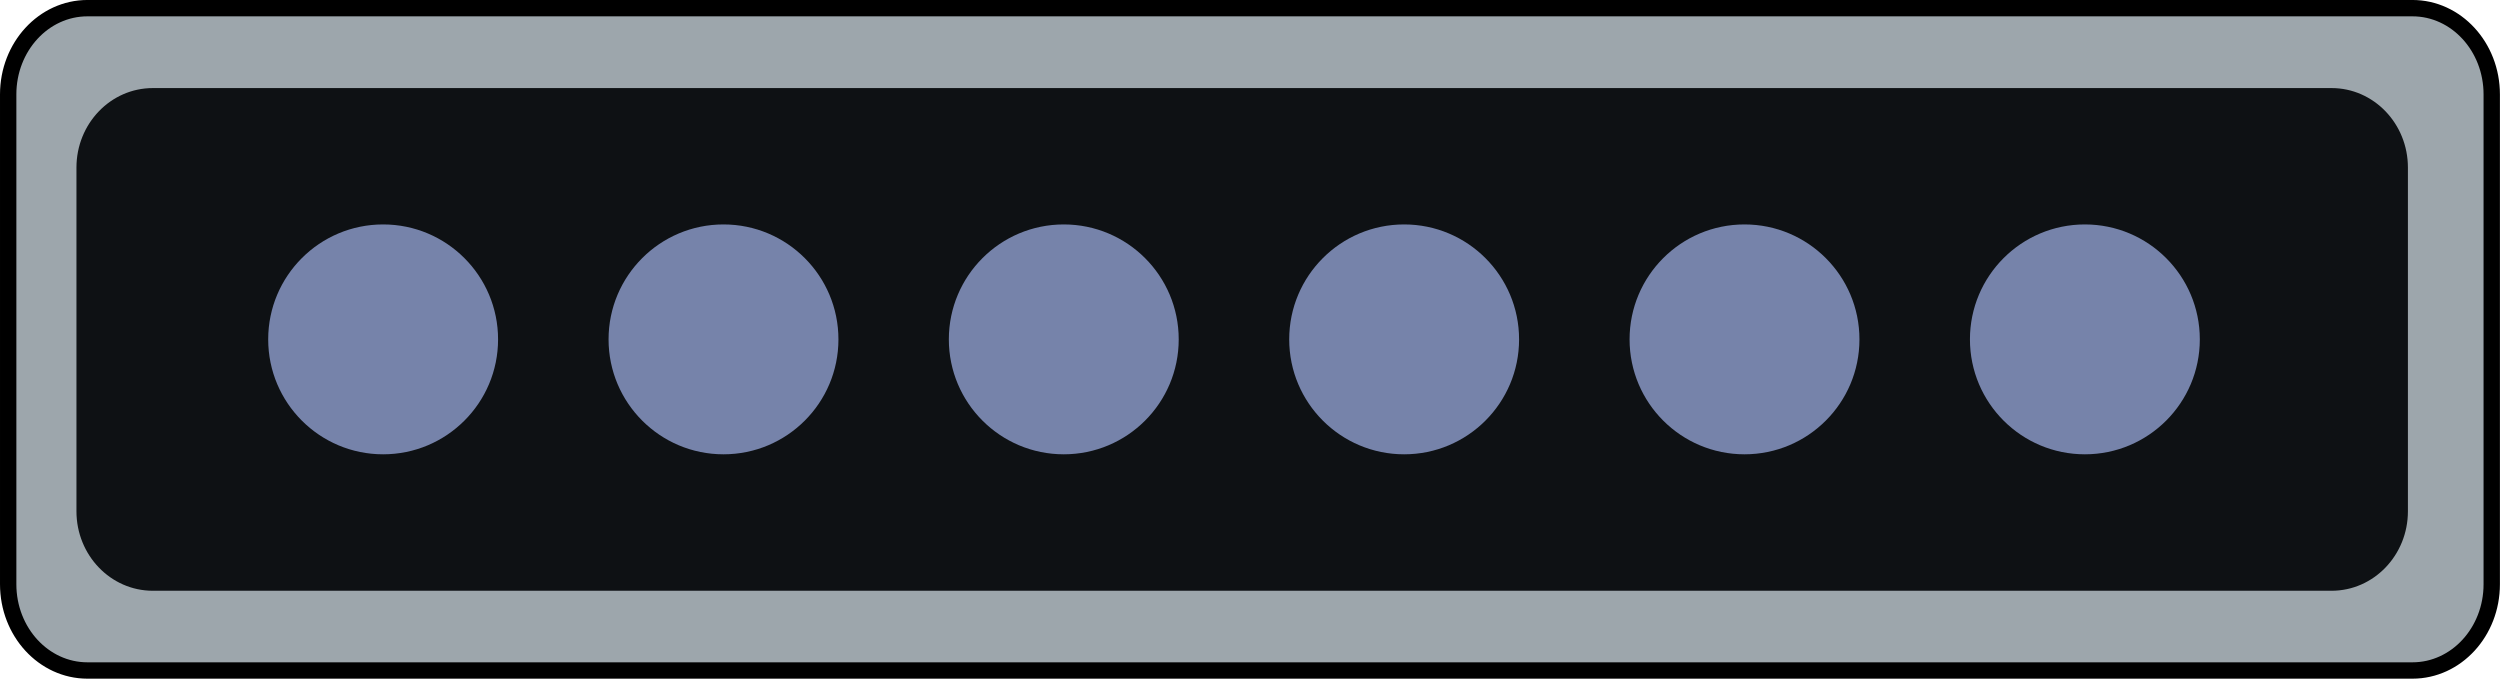
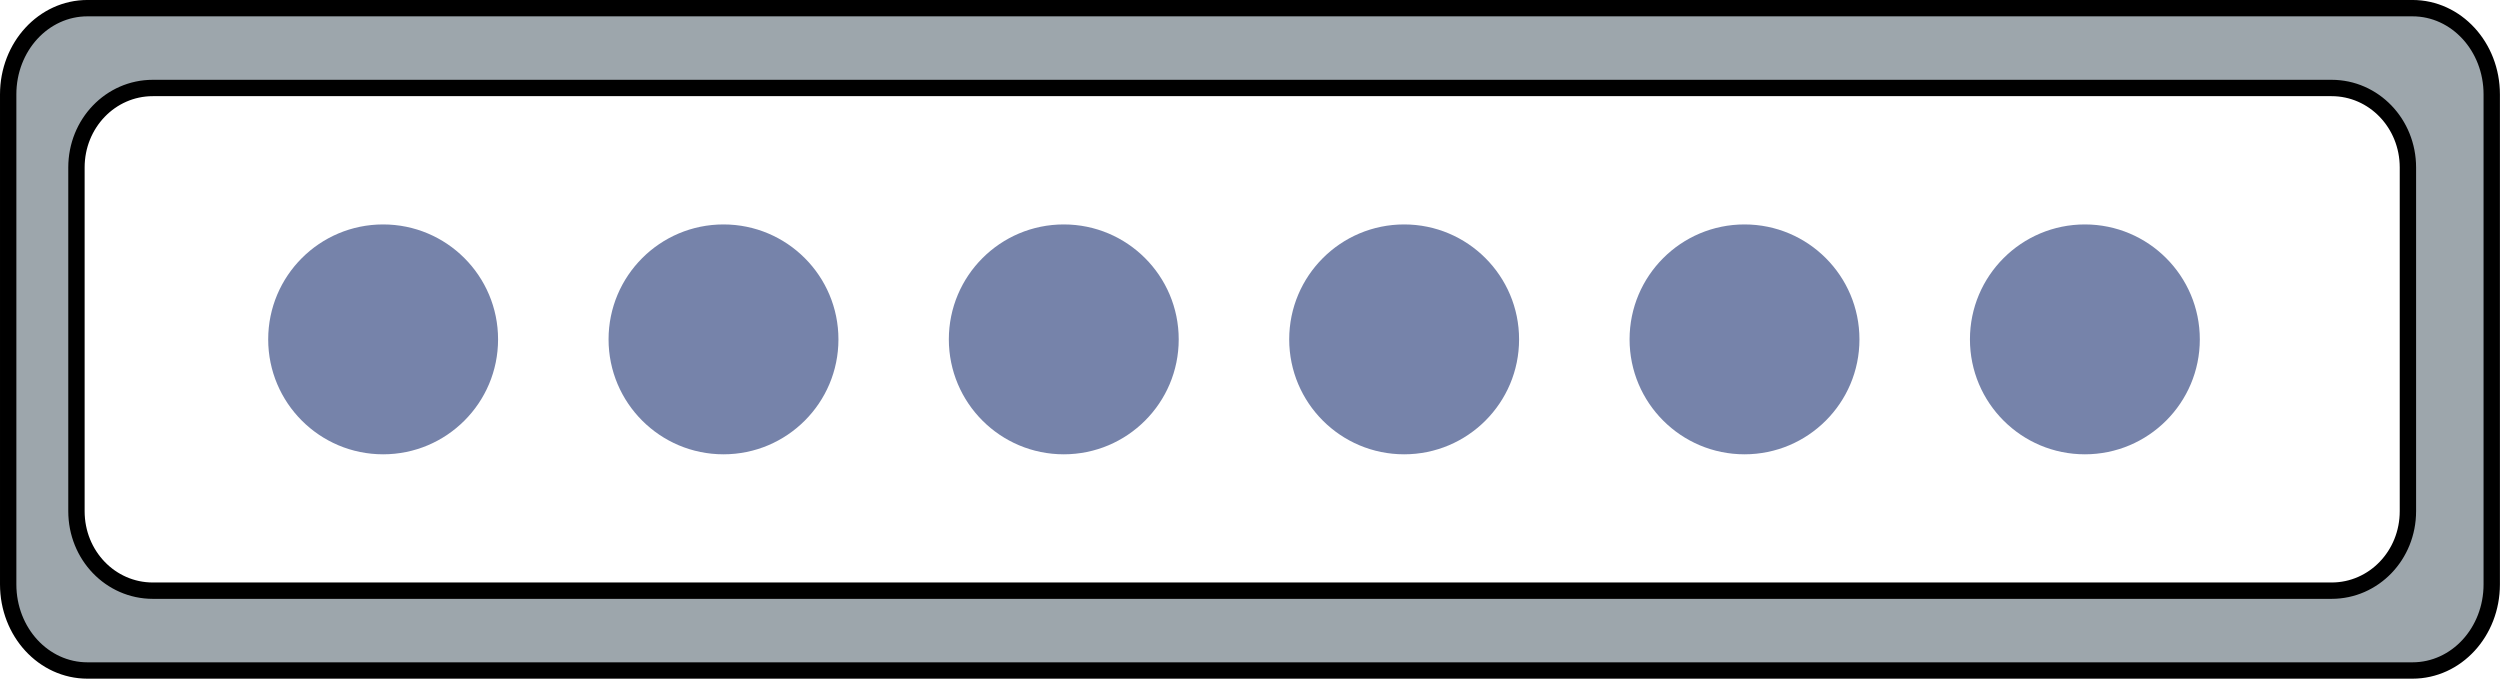
<svg xmlns="http://www.w3.org/2000/svg" width="28.124mm" height="7.635mm" viewBox="0 0 28.124 7.635" version="1.1" id="svg5" xml:space="preserve">
  <defs id="defs2" />
  <g id="layer5" transform="translate(-43.18793,-147.5052)">
    <g id="g35" transform="translate(25.088,-22.5125)" />
    <g id="g36" transform="translate(21.25932,-22.5125)" />
    <g id="g38" transform="translate(17.43064,-22.5125)" />
-     <rect style="fill:#9da6ac;fill-opacity:1;fill-rule:evenodd;stroke:#000000;stroke-width:0.184;stroke-linecap:round;stroke-linejoin:round;stroke-opacity:1" id="rect1" width="27.939" height="7.451" x="43.28" y="147.597" ry="0.97" rx="0.892" />
+     <path id="rect1" style="fill:#9da6ac;fill-opacity:1;fill-rule:evenodd;stroke:#000000;stroke-width:0.184;stroke-linecap:round;stroke-linejoin:round;stroke-opacity:1" d="M 44.172 147.597 C 43.678 147.597 43.28 148.03 43.28 148.567 L 43.28 154.079 C 43.28 154.616 43.678 155.048 44.172 155.048 L 70.327 155.048 C 70.821 155.048 71.219 154.616 71.219 154.079 L 71.219 148.567 C 71.219 148.03 70.821 147.597 70.327 147.597 L 44.172 147.597 z M 44.907 148.495 L 69.417 148.495 C 69.893 148.495 70.276 148.894 70.276 149.389 L 70.276 153.256 C 70.276 153.752 69.893 154.15 69.417 154.15 L 44.907 154.15 C 44.431 154.15 44.048 153.752 44.048 153.256 L 44.048 149.389 C 44.048 148.894 44.431 148.495 44.907 148.495 z " />
    <g id="g35-2" transform="translate(10.65323,-5.141232)" />
    <g id="g36-0" transform="translate(6.824547,-5.141232)" />
    <g id="g38-7" transform="translate(2.995867,-5.141232)" />
-     <rect style="fill:#0e1114;fill-opacity:1;fill-rule:evenodd;stroke-width:0.256;stroke-linecap:round;stroke-linejoin:round" id="rect9-1" width="26.228" height="5.655" x="44.048" y="148.496" ry="0.894" rx="0.859" />
    <circle style="fill:#7683aa;fill-opacity:1;fill-rule:evenodd;stroke-width:0.357;stroke-linecap:round;stroke-linejoin:round" id="circle39" cx="66.642" cy="151.323" r="1.293" />
    <circle style="fill:#7683aa;fill-opacity:1;fill-rule:evenodd;stroke-width:0.357;stroke-linecap:round;stroke-linejoin:round" id="circle41" cx="62.813" cy="151.323" r="1.293" />
    <circle style="fill:#7683aa;fill-opacity:1;fill-rule:evenodd;stroke-width:0.357;stroke-linecap:round;stroke-linejoin:round" id="circle43" cx="58.984" cy="151.323" r="1.293" />
    <circle style="fill:#7683aa;fill-opacity:1;fill-rule:evenodd;stroke-width:0.357;stroke-linecap:round;stroke-linejoin:round" id="circle46-9" cx="55.155" cy="151.323" r="1.293" />
    <circle style="fill:#7683aa;fill-opacity:1;fill-rule:evenodd;stroke-width:0.357;stroke-linecap:round;stroke-linejoin:round" id="circle48-8" cx="51.327" cy="151.323" r="1.293" />
    <circle style="fill:#7683aa;fill-opacity:1;fill-rule:evenodd;stroke-width:0.357;stroke-linecap:round;stroke-linejoin:round" id="circle50-8" cx="47.498" cy="151.323" r="1.293" />
  </g>
</svg>
